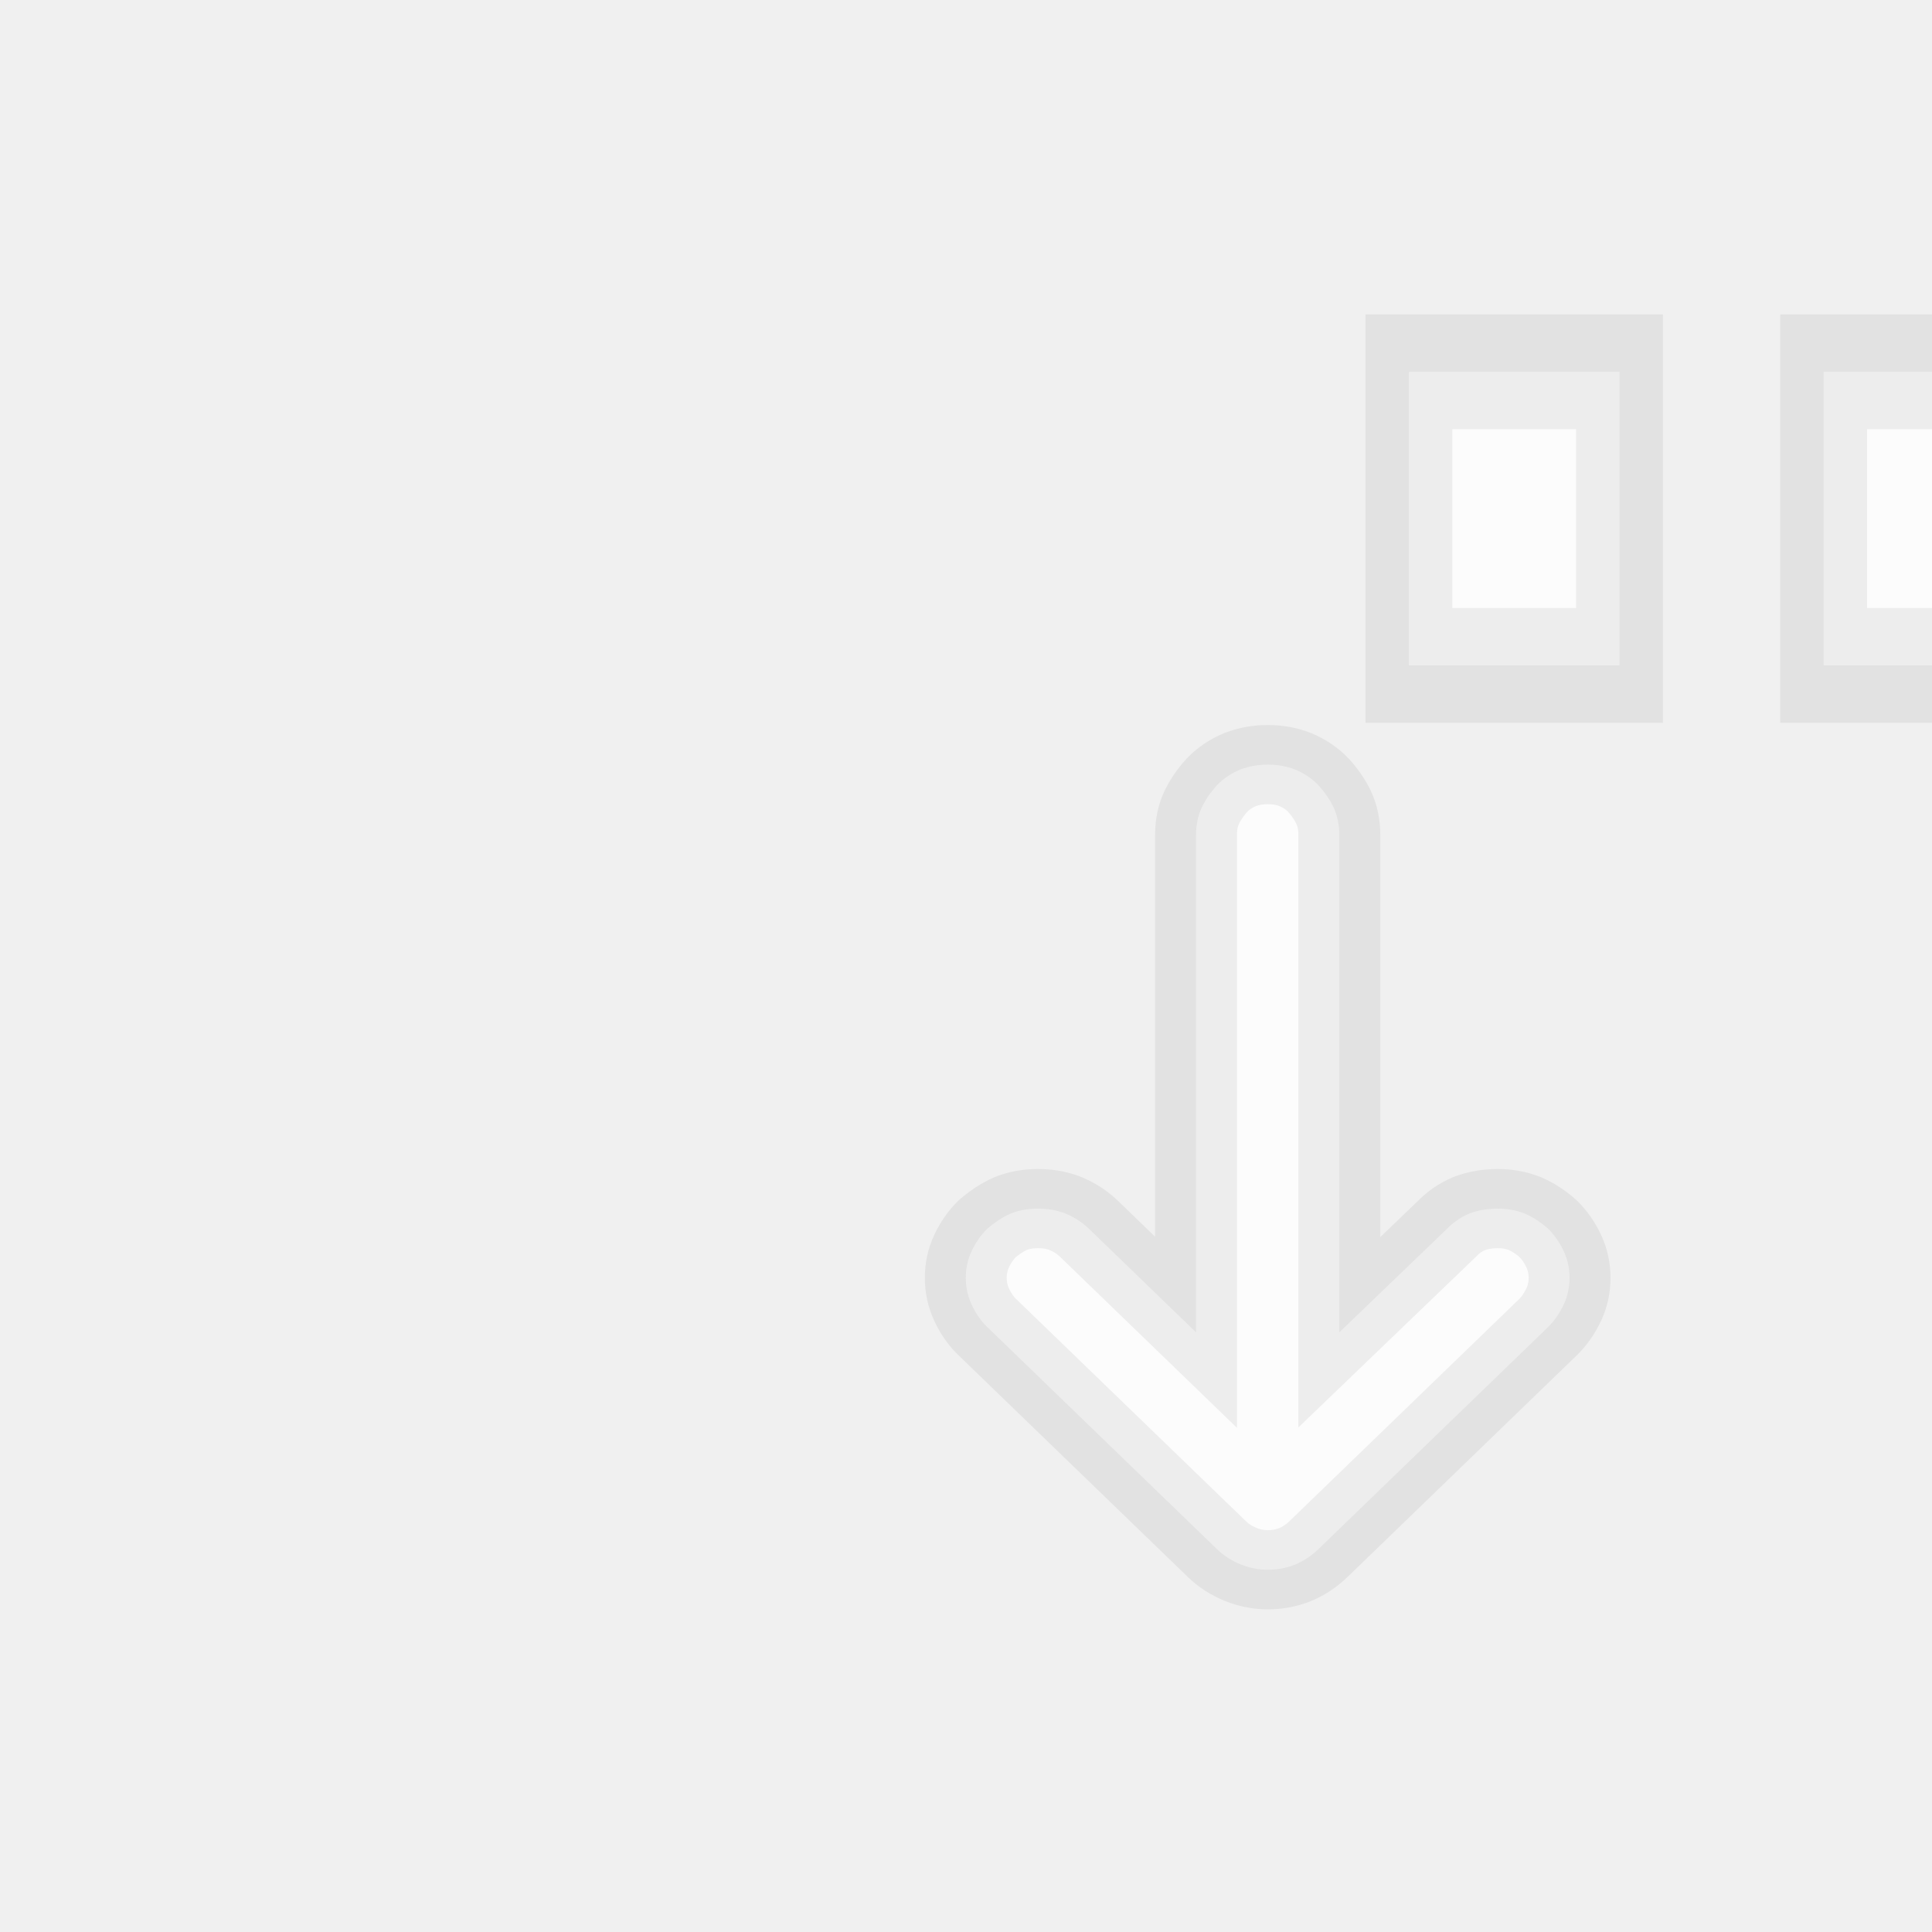
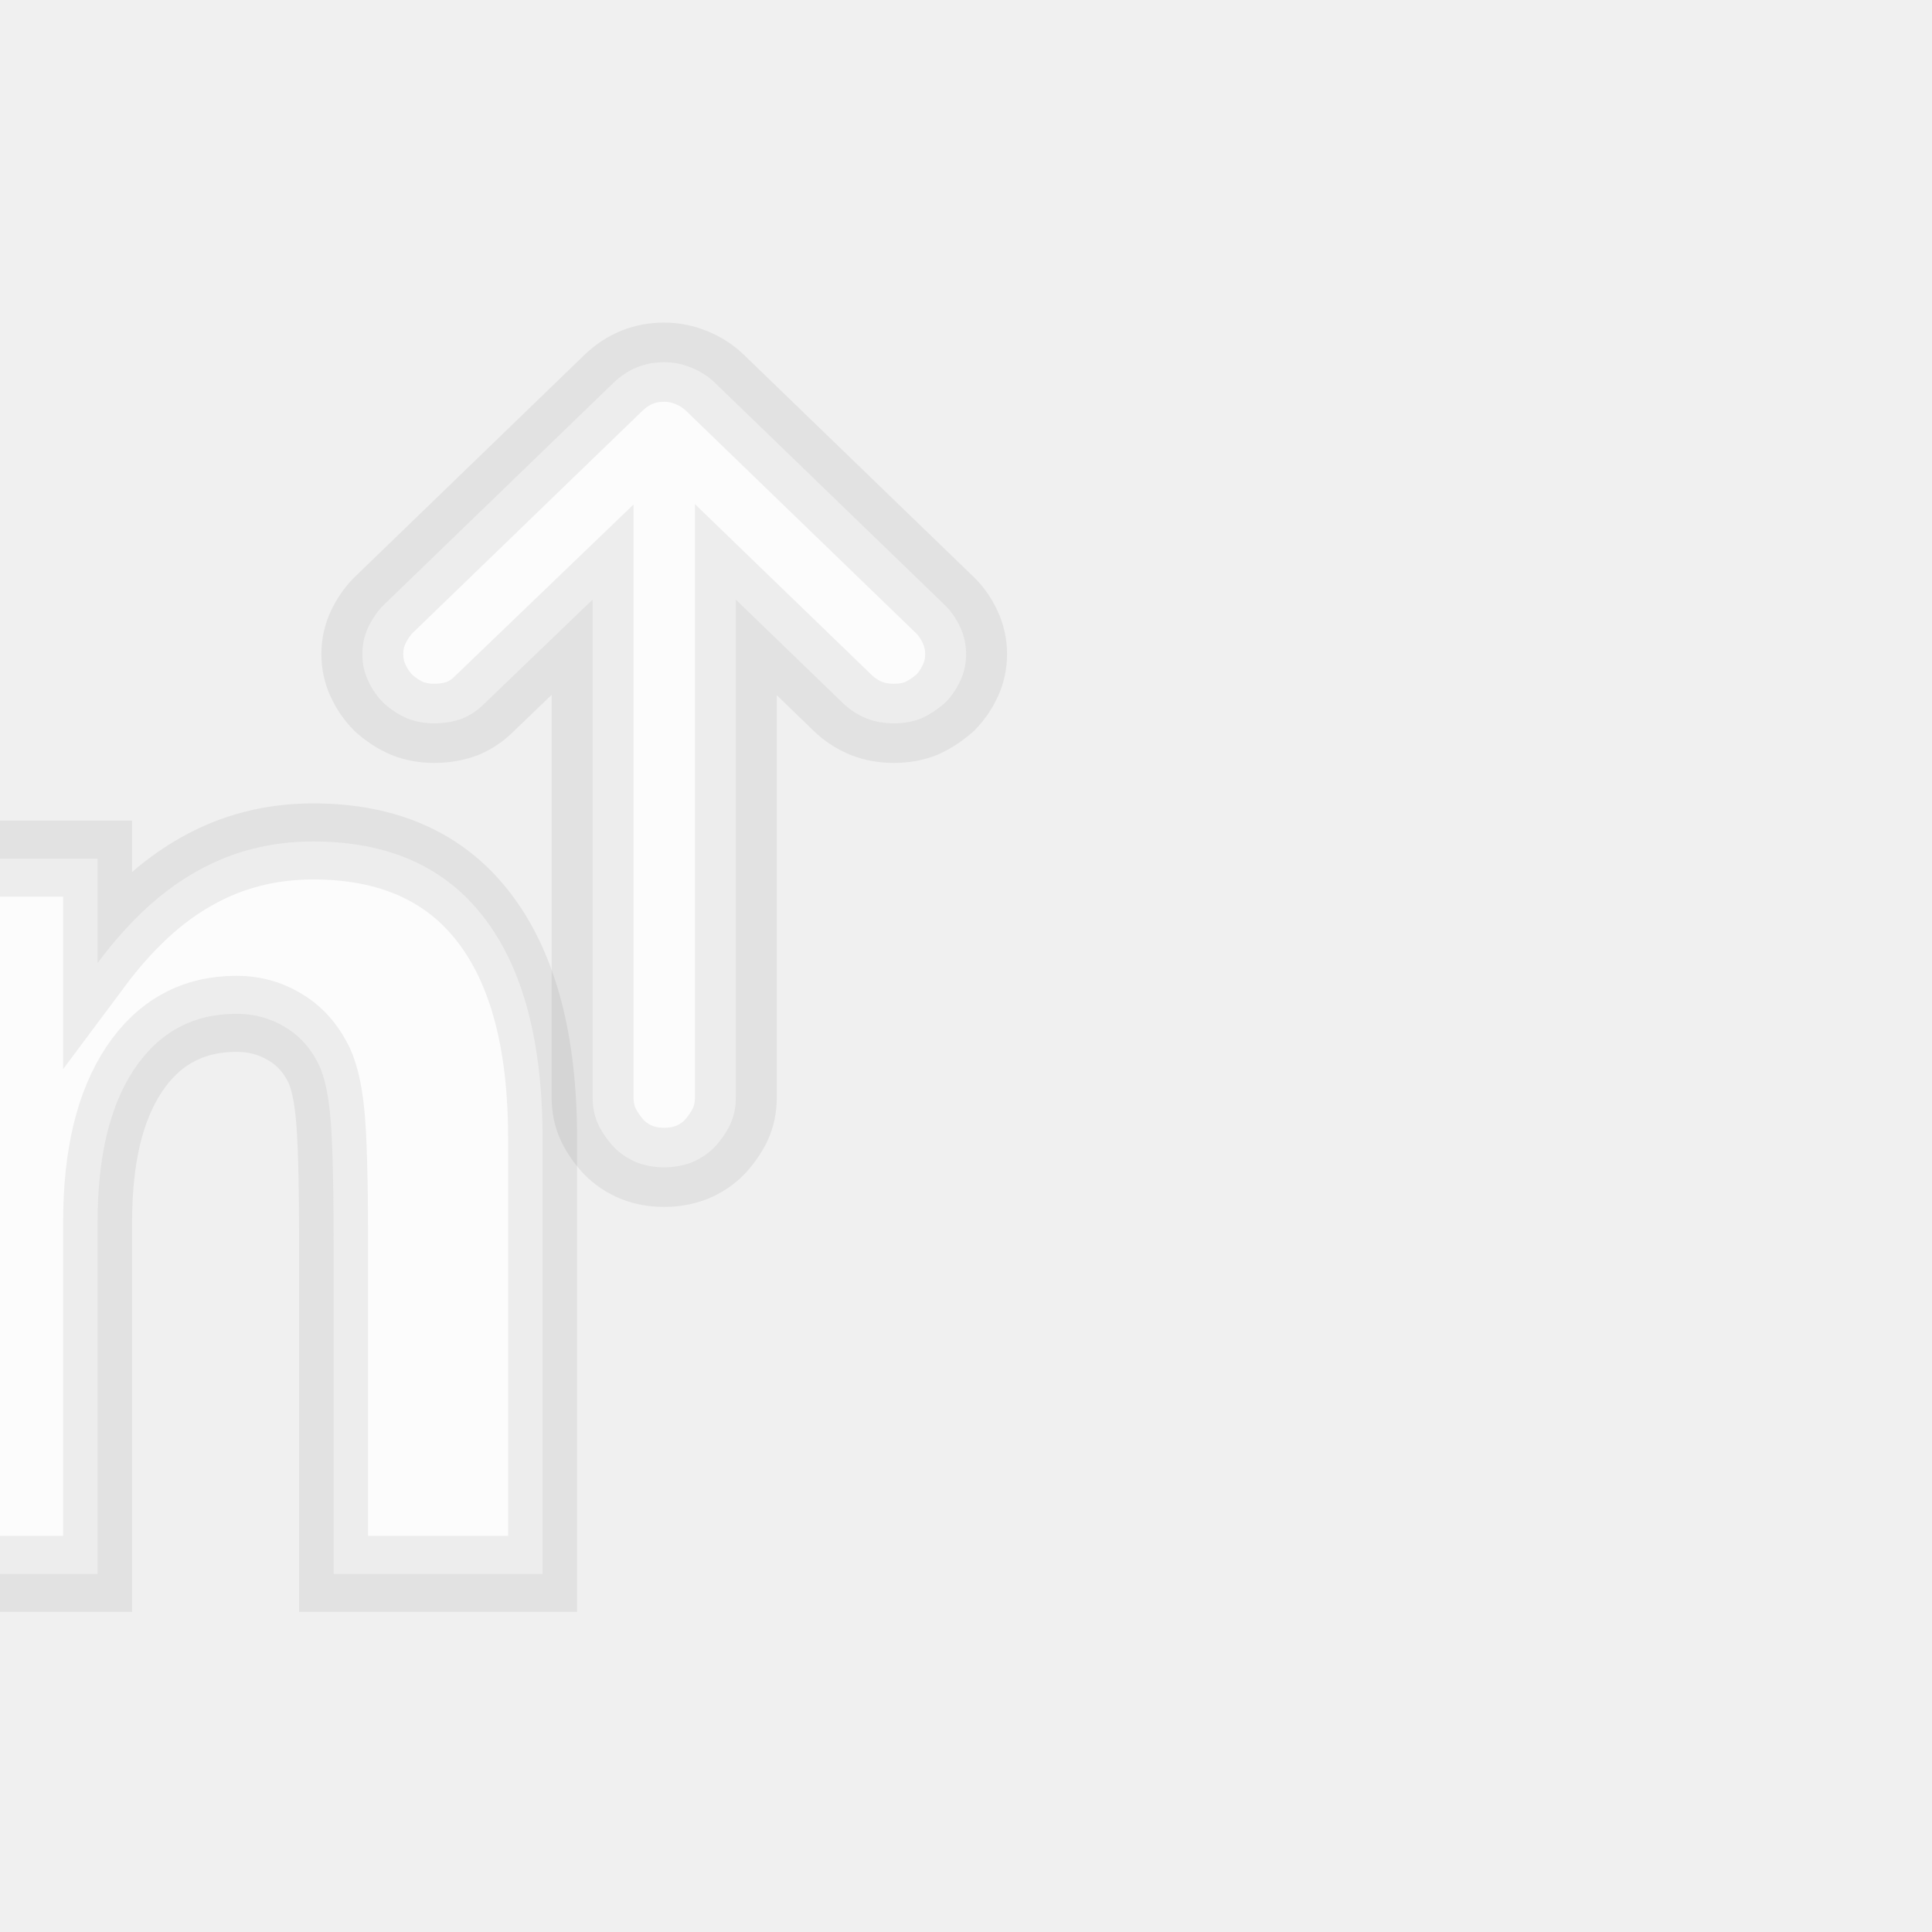
<svg xmlns="http://www.w3.org/2000/svg" xmlns:xlink="http://www.w3.org/1999/xlink" width="48" height="48" id="svg2" version="1.1" style="display:inline">
  <defs id="defs4">
    <linearGradient id="linearGradient4185">
      <stop style="stop-color:#8c8c8c;stop-opacity:1;" offset="0" id="stop4187" />
      <stop style="stop-color:#8c8c8c;stop-opacity:1;" offset="1" id="stop4189" />
    </linearGradient>
    <linearGradient id="linearGradient4177">
      <stop style="stop-color:#8c8c8c;stop-opacity:1;" offset="0" id="stop4179" />
      <stop style="stop-color:#8c8c8c;stop-opacity:1;" offset="1" id="stop4181" />
    </linearGradient>
    <radialGradient xlink:href="#linearGradient4177" id="radialGradient4183" cx="-1039.741" cy="15.241" fx="-1039.741" fy="15.241" r="10.17" gradientTransform="matrix(1,0,0,0.7251381,-1.016986,5.172436)" gradientUnits="userSpaceOnUse" />
    <radialGradient xlink:href="#linearGradient4185" id="radialGradient4199" cx="35.898" cy="860.244" fx="35.898" fy="860.244" r="12.466" gradientTransform="matrix(1,0,0,1.045697,-1.196594,-40.1467)" gradientUnits="userSpaceOnUse" />
    <radialGradient xlink:href="#linearGradient4185" id="radialGradient4223" gradientUnits="userSpaceOnUse" gradientTransform="matrix(1,0,0,1.045697,-58.63305,-1758.964)" cx="35.898" cy="860.244" fx="35.898" fy="860.244" r="12.466" />
    <radialGradient xlink:href="#linearGradient4177" id="radialGradient4225" gradientUnits="userSpaceOnUse" gradientTransform="matrix(1,0,0,0.7251381,2090.668,-42.02528)" cx="-1039.741" cy="15.241" fx="-1039.741" fy="15.241" r="10.17" />
    <radialGradient xlink:href="#linearGradient4185" id="radialGradient4229" gradientUnits="userSpaceOnUse" gradientTransform="matrix(1.239831,0,0,1.296488,-8.86492,-211.213)" cx="35.898" cy="860.244" fx="35.898" fy="860.244" r="12.466" />
  </defs>
-   <g id="layer1" transform="translate(0,-1004.362)" style="display:none">
-     <text xml:space="preserve" style="font-size:28.768px;font-style:normal;font-variant:normal;font-weight:normal;font-stretch:normal;line-height:125%;letter-spacing:0px;word-spacing:0px;fill:url(#radialGradient4183);fill-opacity:1;stroke:#000000;stroke-width:2;stroke-miterlimit:4;stroke-opacity:0.078;stroke-dasharray:none;font-family:Liberation Sans;-inkscape-font-specification:Liberation Sans" x="-1052.571" y="25.242" id="text3008" transform="matrix(0,-0.9832857,1.016998,0,0,0)">
-       <tspan id="tspan3010" x="-1052.571" y="25.242" style="fill:url(#radialGradient4183);fill-opacity:1;stroke:#000000;stroke-width:2;stroke-miterlimit:4;stroke-opacity:0.078;stroke-dasharray:none">➜</tspan>
-     </text>
-     <text xml:space="preserve" style="font-size:42.644px;font-style:normal;font-variant:normal;font-weight:bold;font-stretch:normal;text-align:center;line-height:29%;letter-spacing:0px;word-spacing:0px;text-anchor:middle;fill:url(#radialGradient4229);fill-opacity:1;stroke:#000000;stroke-width:2.48;stroke-miterlimit:4;stroke-opacity:0.078;stroke-dasharray:none;font-family:Liberation Sans;-inkscape-font-specification:Liberation Sans Bold" x="35.653" y="894.893" id="text3012" transform="scale(0.8697534,1.149751)">
-       <tspan id="tspan3014" x="35.653" y="894.893" style="fill:url(#radialGradient4229);fill-opacity:1;stroke:#000000;stroke-width:2.48;stroke-miterlimit:4;stroke-opacity:0.078;stroke-dasharray:none">.</tspan>
-       <tspan x="35.653" y="907.259" id="tspan3018" style="fill:url(#radialGradient4229);fill-opacity:1;stroke:#000000;stroke-width:2.48;stroke-miterlimit:4;stroke-opacity:0.078;stroke-dasharray:none">..</tspan>
+   <g style="display:inline" transform="translate(0,-1004.362)" id="g4231">
+     <text transform="matrix(0,-0.9832857,1.016998,0,0,0)" id="text4233" y="25.242" x="-1052.571" style="font-size:28.768px;font-style:normal;font-variant:normal;font-weight:normal;font-stretch:normal;line-height:125%;letter-spacing:0px;word-spacing:0px;opacity:0.8;fill:#ffffff;fill-opacity:1;stroke:#000000;stroke-width:2;stroke-miterlimit:4;stroke-opacity:0.078;stroke-dasharray:none;font-family:Liberation Sans;-inkscape-font-specification:Liberation Sans" xml:space="preserve">
+       <tspan style="fill:#ffffff;fill-opacity:1;stroke:#000000;stroke-width:2;stroke-miterlimit:4;stroke-opacity:0.078;stroke-dasharray:none" y="25.242" x="-1052.571" id="tspan4235">➜</tspan>
    </text>
  </g>
-   <g style="display:inline" transform="translate(0,-1004.362)" id="g4231">
-     <text transform="matrix(0,0.9832857,-1.016998,0,0,0)" id="text4233" y="-21.955" x="1039.114" style="font-size:28.768px;font-style:normal;font-variant:normal;font-weight:normal;font-stretch:normal;line-height:125%;letter-spacing:0px;word-spacing:0px;opacity:0.8;fill:#ffffff;fill-opacity:1;stroke:#000000;stroke-width:2;stroke-miterlimit:4;stroke-opacity:0.078;stroke-dasharray:none;font-family:Liberation Sans;-inkscape-font-specification:Liberation Sans" xml:space="preserve">
-       <tspan style="fill:#ffffff;fill-opacity:1;stroke:#000000;stroke-width:2;stroke-miterlimit:4;stroke-opacity:0.078;stroke-dasharray:none" y="-21.955" x="1039.114" id="tspan4235">➜</tspan>
+   <g id="g3296" transform="translate(0,-1004.362)" style="display:none">
+     <text xml:space="preserve" style="font-size:28.768px;font-style:normal;font-variant:normal;font-weight:normal;font-stretch:normal;line-height:125%;letter-spacing:0px;word-spacing:0px;opacity:0.8;fill:#ffffff;fill-opacity:1;stroke:#000000;stroke-width:2;stroke-miterlimit:4;stroke-opacity:0.078;stroke-dasharray:none;font-family:Liberation Sans;-inkscape-font-specification:Liberation Sans" x="1039.114" y="-21.955" id="text3298" transform="matrix(0,0.9832857,-1.016998,0,0,0)">
+       <tspan id="tspan3300" x="1039.114" y="-21.955" style="fill:#ffffff;fill-opacity:1;stroke:#000000;stroke-width:2;stroke-miterlimit:4;stroke-opacity:0.078;stroke-dasharray:none">➜</tspan>
    </text>
-     <text transform="scale(-0.8697534,-1.149751)" id="text4237" y="-893.95" x="-19.535" style="font-size:42.644px;font-style:normal;font-variant:normal;font-weight:bold;font-stretch:normal;text-align:center;line-height:29%;letter-spacing:0px;word-spacing:0px;text-anchor:middle;opacity:0.8;fill:#ffffff;fill-opacity:1;stroke:#000000;stroke-width:2.48;stroke-miterlimit:4;stroke-opacity:0.078;stroke-dasharray:none;font-family:Liberation Sans;-inkscape-font-specification:Liberation Sans Bold" xml:space="preserve">
-       <tspan style="fill:#ffffff;fill-opacity:1;stroke:#000000;stroke-width:2.48;stroke-miterlimit:4;stroke-opacity:0.078;stroke-dasharray:none" y="-893.95" x="-19.535" id="tspan4239">.</tspan>
-       <tspan style="fill:#ffffff;fill-opacity:1;stroke:#000000;stroke-width:2.48;stroke-miterlimit:4;stroke-opacity:0.078;stroke-dasharray:none" id="tspan4241" y="-881.584" x="-19.535">..</tspan>
+   </g>
+   <g id="layer5" style="display:inline">
+     <text transform="scale(0.9522154,1.050183)" id="text4237-5" y="37.232" x="32.48" style="font-size:30.945px;font-style:normal;font-variant:normal;font-weight:bold;font-stretch:normal;text-align:center;line-height:29%;letter-spacing:0px;word-spacing:0px;text-anchor:middle;opacity:0.8;fill:#ffffff;fill-opacity:1;stroke:#000000;stroke-width:1.799;stroke-miterlimit:4;stroke-opacity:0.078;stroke-dasharray:none;display:inline;font-family:DejaVu Sans;-inkscape-font-specification:DejaVu Sans Bold" xml:space="preserve">
+       <tspan style="font-style:normal;font-variant:normal;font-weight:bold;font-stretch:normal;fill:#ffffff;fill-opacity:1;stroke:#000000;stroke-width:1.799;stroke-miterlimit:4;stroke-opacity:0.078;stroke-dasharray:none;font-family:DejaVu Sans;-inkscape-font-specification:DejaVu Sans Bold" id="tspan4241-0" y="37.232" x="32.48">n</tspan>
+     </text>
+   </g>
+   <g style="display:none" id="g3340">
+     <text xml:space="preserve" style="font-size:30.945px;font-style:normal;font-variant:normal;font-weight:bold;font-stretch:normal;text-align:center;line-height:29%;letter-spacing:0px;word-spacing:0px;text-anchor:middle;opacity:0.8;fill:#ffffff;fill-opacity:1;stroke:#000000;stroke-width:1.799;stroke-miterlimit:4;stroke-opacity:0.078;stroke-dasharray:none;display:inline;font-family:DejaVu Sans;-inkscape-font-specification:DejaVu Sans Bold" x="17.778" y="25.805" id="text3342" transform="scale(0.9522154,1.050183)">
+       <tspan x="17.778" y="25.805" id="tspan3344" style="font-style:normal;font-variant:normal;font-weight:bold;font-stretch:normal;fill:#ffffff;fill-opacity:1;stroke:#000000;stroke-width:1.799;stroke-miterlimit:4;stroke-opacity:0.078;stroke-dasharray:none;font-family:DejaVu Sans;-inkscape-font-specification:DejaVu Sans Bold">n</tspan>
+     </text>
+   </g>
+   <g id="g3346" style="display:none">
+     <text transform="scale(1.014809,0.9854071)" id="text3348" y="27.015" x="16.689" style="font-size:32.052px;font-style:normal;font-variant:normal;font-weight:bold;font-stretch:normal;text-align:center;line-height:29%;letter-spacing:0px;word-spacing:0px;text-anchor:middle;opacity:0.8;fill:#ffffff;fill-opacity:1;stroke:#000000;stroke-width:1.864;stroke-miterlimit:4;stroke-opacity:0.078;stroke-dasharray:none;display:inline;font-family:DejaVu Sans;-inkscape-font-specification:DejaVu Sans Bold" xml:space="preserve">
+       <tspan style="font-style:normal;font-variant:normal;font-weight:bold;font-stretch:normal;fill:#ffffff;fill-opacity:1;stroke:#000000;stroke-width:1.864;stroke-miterlimit:4;stroke-opacity:0.078;stroke-dasharray:none;font-family:DejaVu Sans;-inkscape-font-specification:DejaVu Sans Bold" id="tspan3350" y="27.015" x="16.689">s</tspan>
+     </text>
+   </g>
+   <g style="display:none" id="g3352">
+     <text xml:space="preserve" style="font-size:32.052px;font-style:normal;font-variant:normal;font-weight:bold;font-stretch:normal;text-align:center;line-height:29%;letter-spacing:0px;word-spacing:0px;text-anchor:middle;opacity:0.8;fill:#ffffff;fill-opacity:1;stroke:#000000;stroke-width:1.864;stroke-miterlimit:4;stroke-opacity:0.078;stroke-dasharray:none;display:inline;font-family:DejaVu Sans;-inkscape-font-specification:DejaVu Sans Bold" x="30.485" y="39.193" id="text3354" transform="scale(1.014809,0.9854071)">
+       <tspan x="30.485" y="39.193" id="tspan3356" style="font-style:normal;font-variant:normal;font-weight:bold;font-stretch:normal;fill:#ffffff;fill-opacity:1;stroke:#000000;stroke-width:1.864;stroke-miterlimit:4;stroke-opacity:0.078;stroke-dasharray:none;font-family:DejaVu Sans;-inkscape-font-specification:DejaVu Sans Bold">s</tspan>
+     </text>
+   </g>
+   <g id="g3358" style="display:none">
+     <text transform="scale(1.084448,0.922128)" id="text3360" y="42.194" x="29.105" style="font-size:25.913px;font-style:normal;font-variant:normal;font-weight:bold;font-stretch:normal;text-align:center;line-height:29%;letter-spacing:0px;word-spacing:0px;text-anchor:middle;opacity:0.8;fill:#ffffff;fill-opacity:1;stroke:#000000;stroke-width:1.507;stroke-miterlimit:4;stroke-opacity:0.078;stroke-dasharray:none;display:inline;font-family:DejaVu Sans;-inkscape-font-specification:DejaVu Sans Bold" xml:space="preserve">
+       <tspan style="font-style:normal;font-variant:normal;font-weight:bold;font-stretch:normal;fill:#ffffff;fill-opacity:1;stroke:#000000;stroke-width:1.507;stroke-miterlimit:4;stroke-opacity:0.078;stroke-dasharray:none;font-family:DejaVu Sans;-inkscape-font-specification:DejaVu Sans Bold" id="tspan3362" y="42.194" x="29.105">d</tspan>
+     </text>
+   </g>
+   <g style="display:none" id="g3364">
+     <text xml:space="preserve" style="font-size:25.913px;font-style:normal;font-variant:normal;font-weight:bold;font-stretch:normal;text-align:center;line-height:29%;letter-spacing:0px;word-spacing:0px;text-anchor:middle;opacity:0.8;fill:#ffffff;fill-opacity:1;stroke:#000000;stroke-width:1.507;stroke-miterlimit:4;stroke-opacity:0.078;stroke-dasharray:none;display:inline;font-family:DejaVu Sans;-inkscape-font-specification:DejaVu Sans Bold" x="16.195" y="29.181" id="text3366" transform="scale(1.084448,0.922128)">
+       <tspan x="16.195" y="29.181" id="tspan3368" style="font-style:normal;font-variant:normal;font-weight:bold;font-stretch:normal;fill:#ffffff;fill-opacity:1;stroke:#000000;stroke-width:1.507;stroke-miterlimit:4;stroke-opacity:0.078;stroke-dasharray:none;font-family:DejaVu Sans;-inkscape-font-specification:DejaVu Sans Bold">d</tspan>
    </text>
  </g>
</svg>
